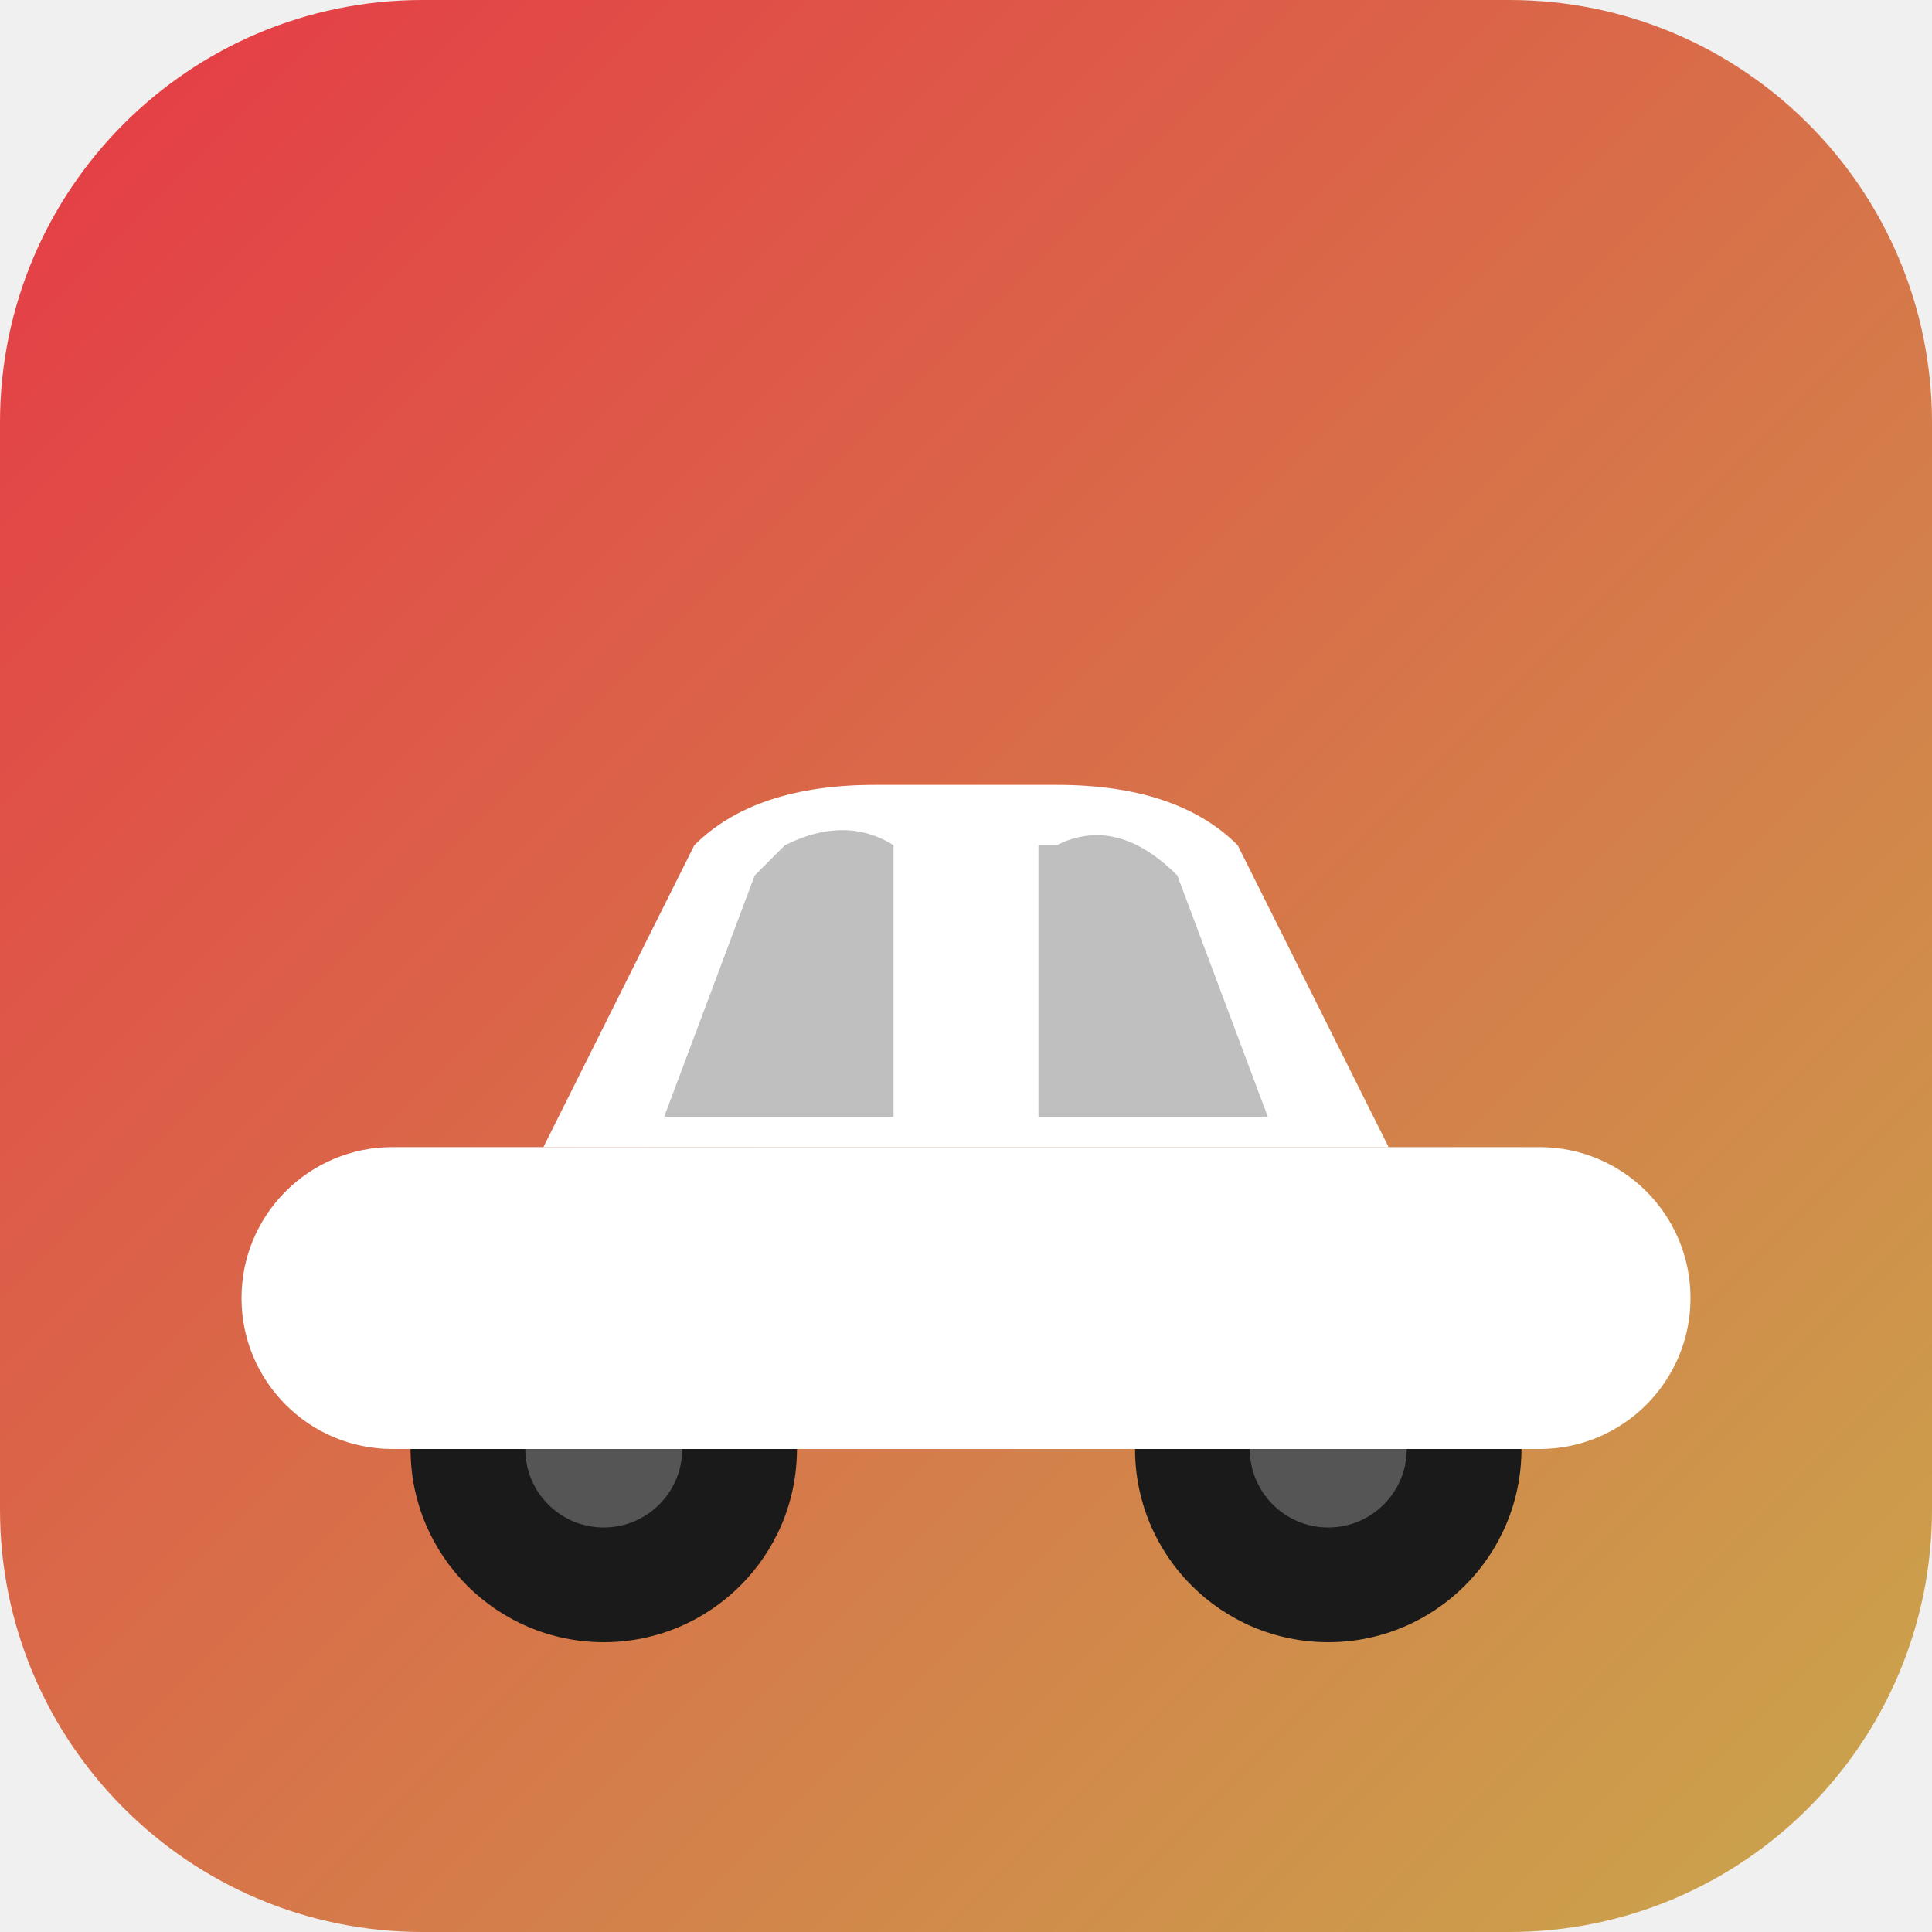
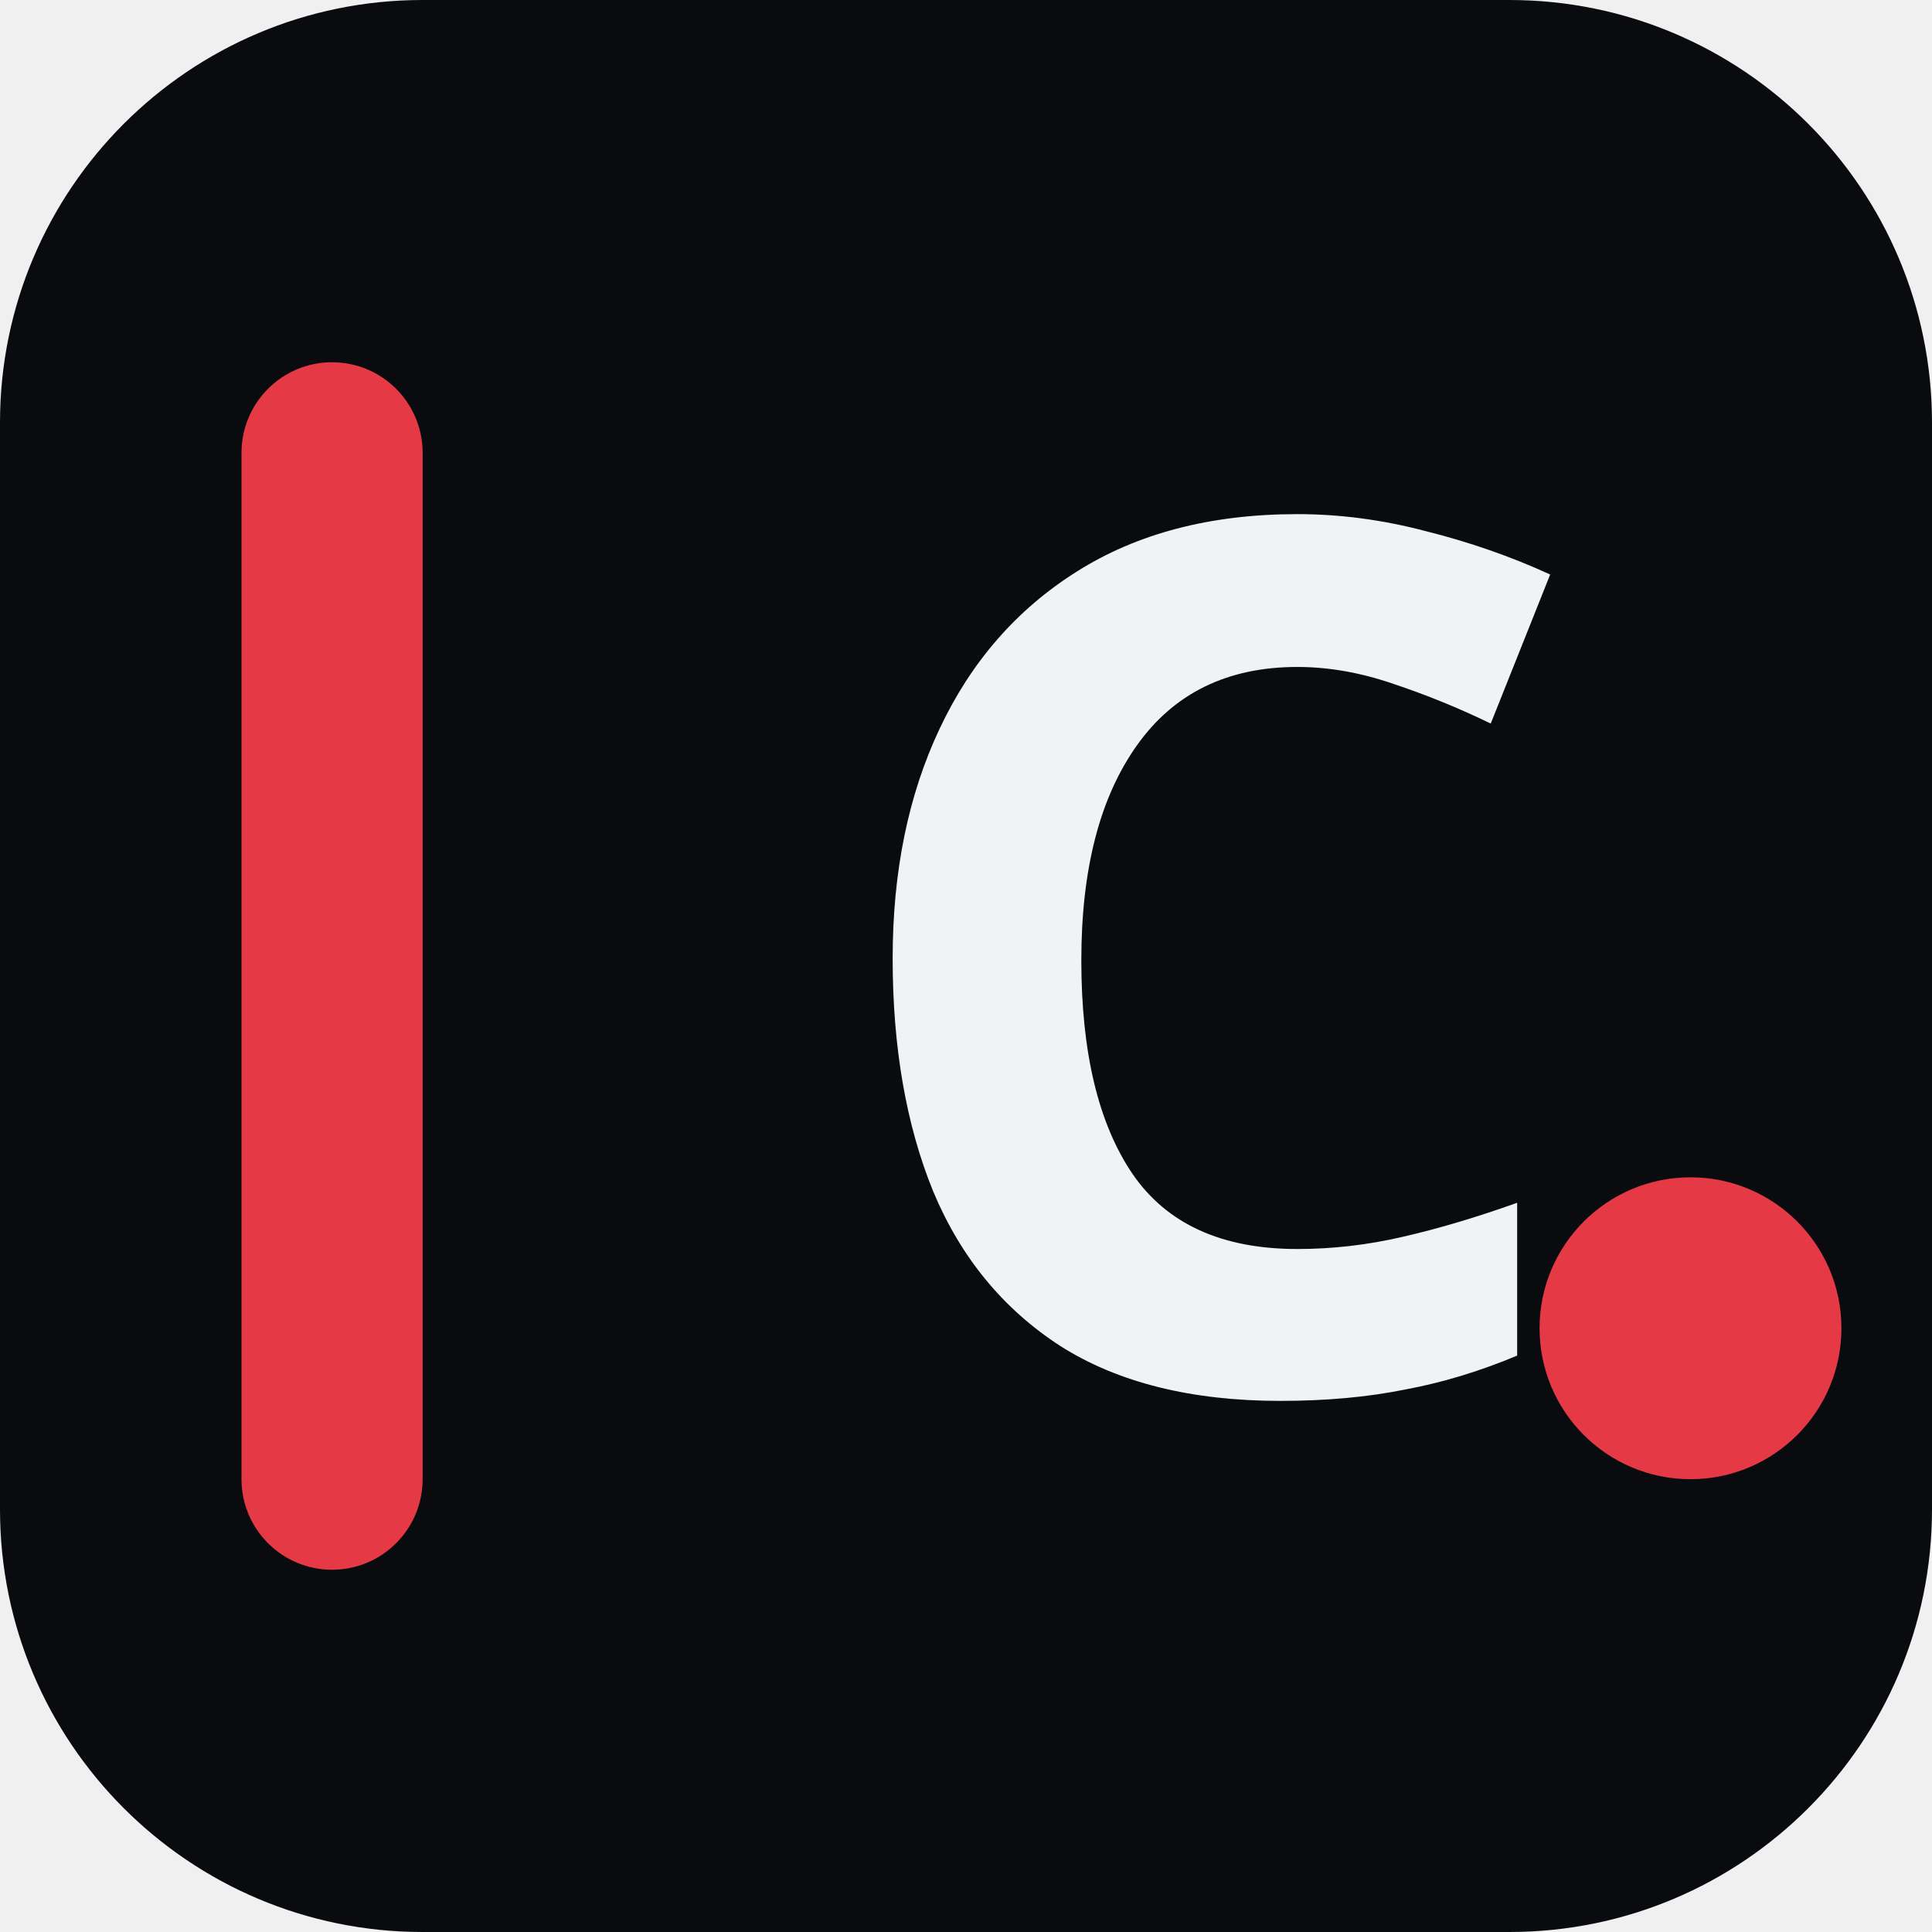
<svg xmlns="http://www.w3.org/2000/svg" viewBox="0 0 32 32">
-   <defs>
-     <linearGradient id="g" x1="0%" y1="0%" x2="100%" y2="100%">
-       <stop offset="0%" stop-color="#e63946" />
-       <stop offset="100%" stop-color="#c9a84c" />
-     </linearGradient>
-   </defs>
-   <rect width="32" height="32" rx="7" fill="url(#g)" />
-   <circle cx="10" cy="24" r="3.2" fill="#1a1a1a" />
-   <circle cx="22" cy="24" r="3.2" fill="#1a1a1a" />
-   <circle cx="10" cy="24" r="1.3" fill="#555" />
-   <circle cx="22" cy="24" r="1.3" fill="#555" />
-   <rect x="4" y="19" width="24" height="5" rx="2.5" fill="white" />
-   <path fill="white" d="M9 19 L11.5 14 Q12.5 13 14.5 13 L17.5 13 Q19.5 13 20.5 14 L23 19 Z" />
-   <path fill="rgba(0,0,0,0.25)" d="M12.5 14.5 L11 18.5 L14.8 18.5 L14.8 14 Q14 13.5 13 14 Z" />
-   <path fill="rgba(0,0,0,0.25)" d="M17.2 14 L17.2 18.5 L21 18.5 L19.5 14.5 Q18.5 13.5 17.5 14 Z" />
+   <rect width="32" height="32" rx="7" fill="#0a0b0f" />
+   <rect x="4" y="6" width="3" height="20" rx="1.5" fill="#e63946" />
+   <text x="20" y="23" font-family="Arial Black, sans-serif" font-size="20" font-weight="900" text-anchor="middle" fill="#f0f2f5">C</text>
+   <circle cx="28" cy="22" r="2.5" fill="#e63946" />
</svg>
